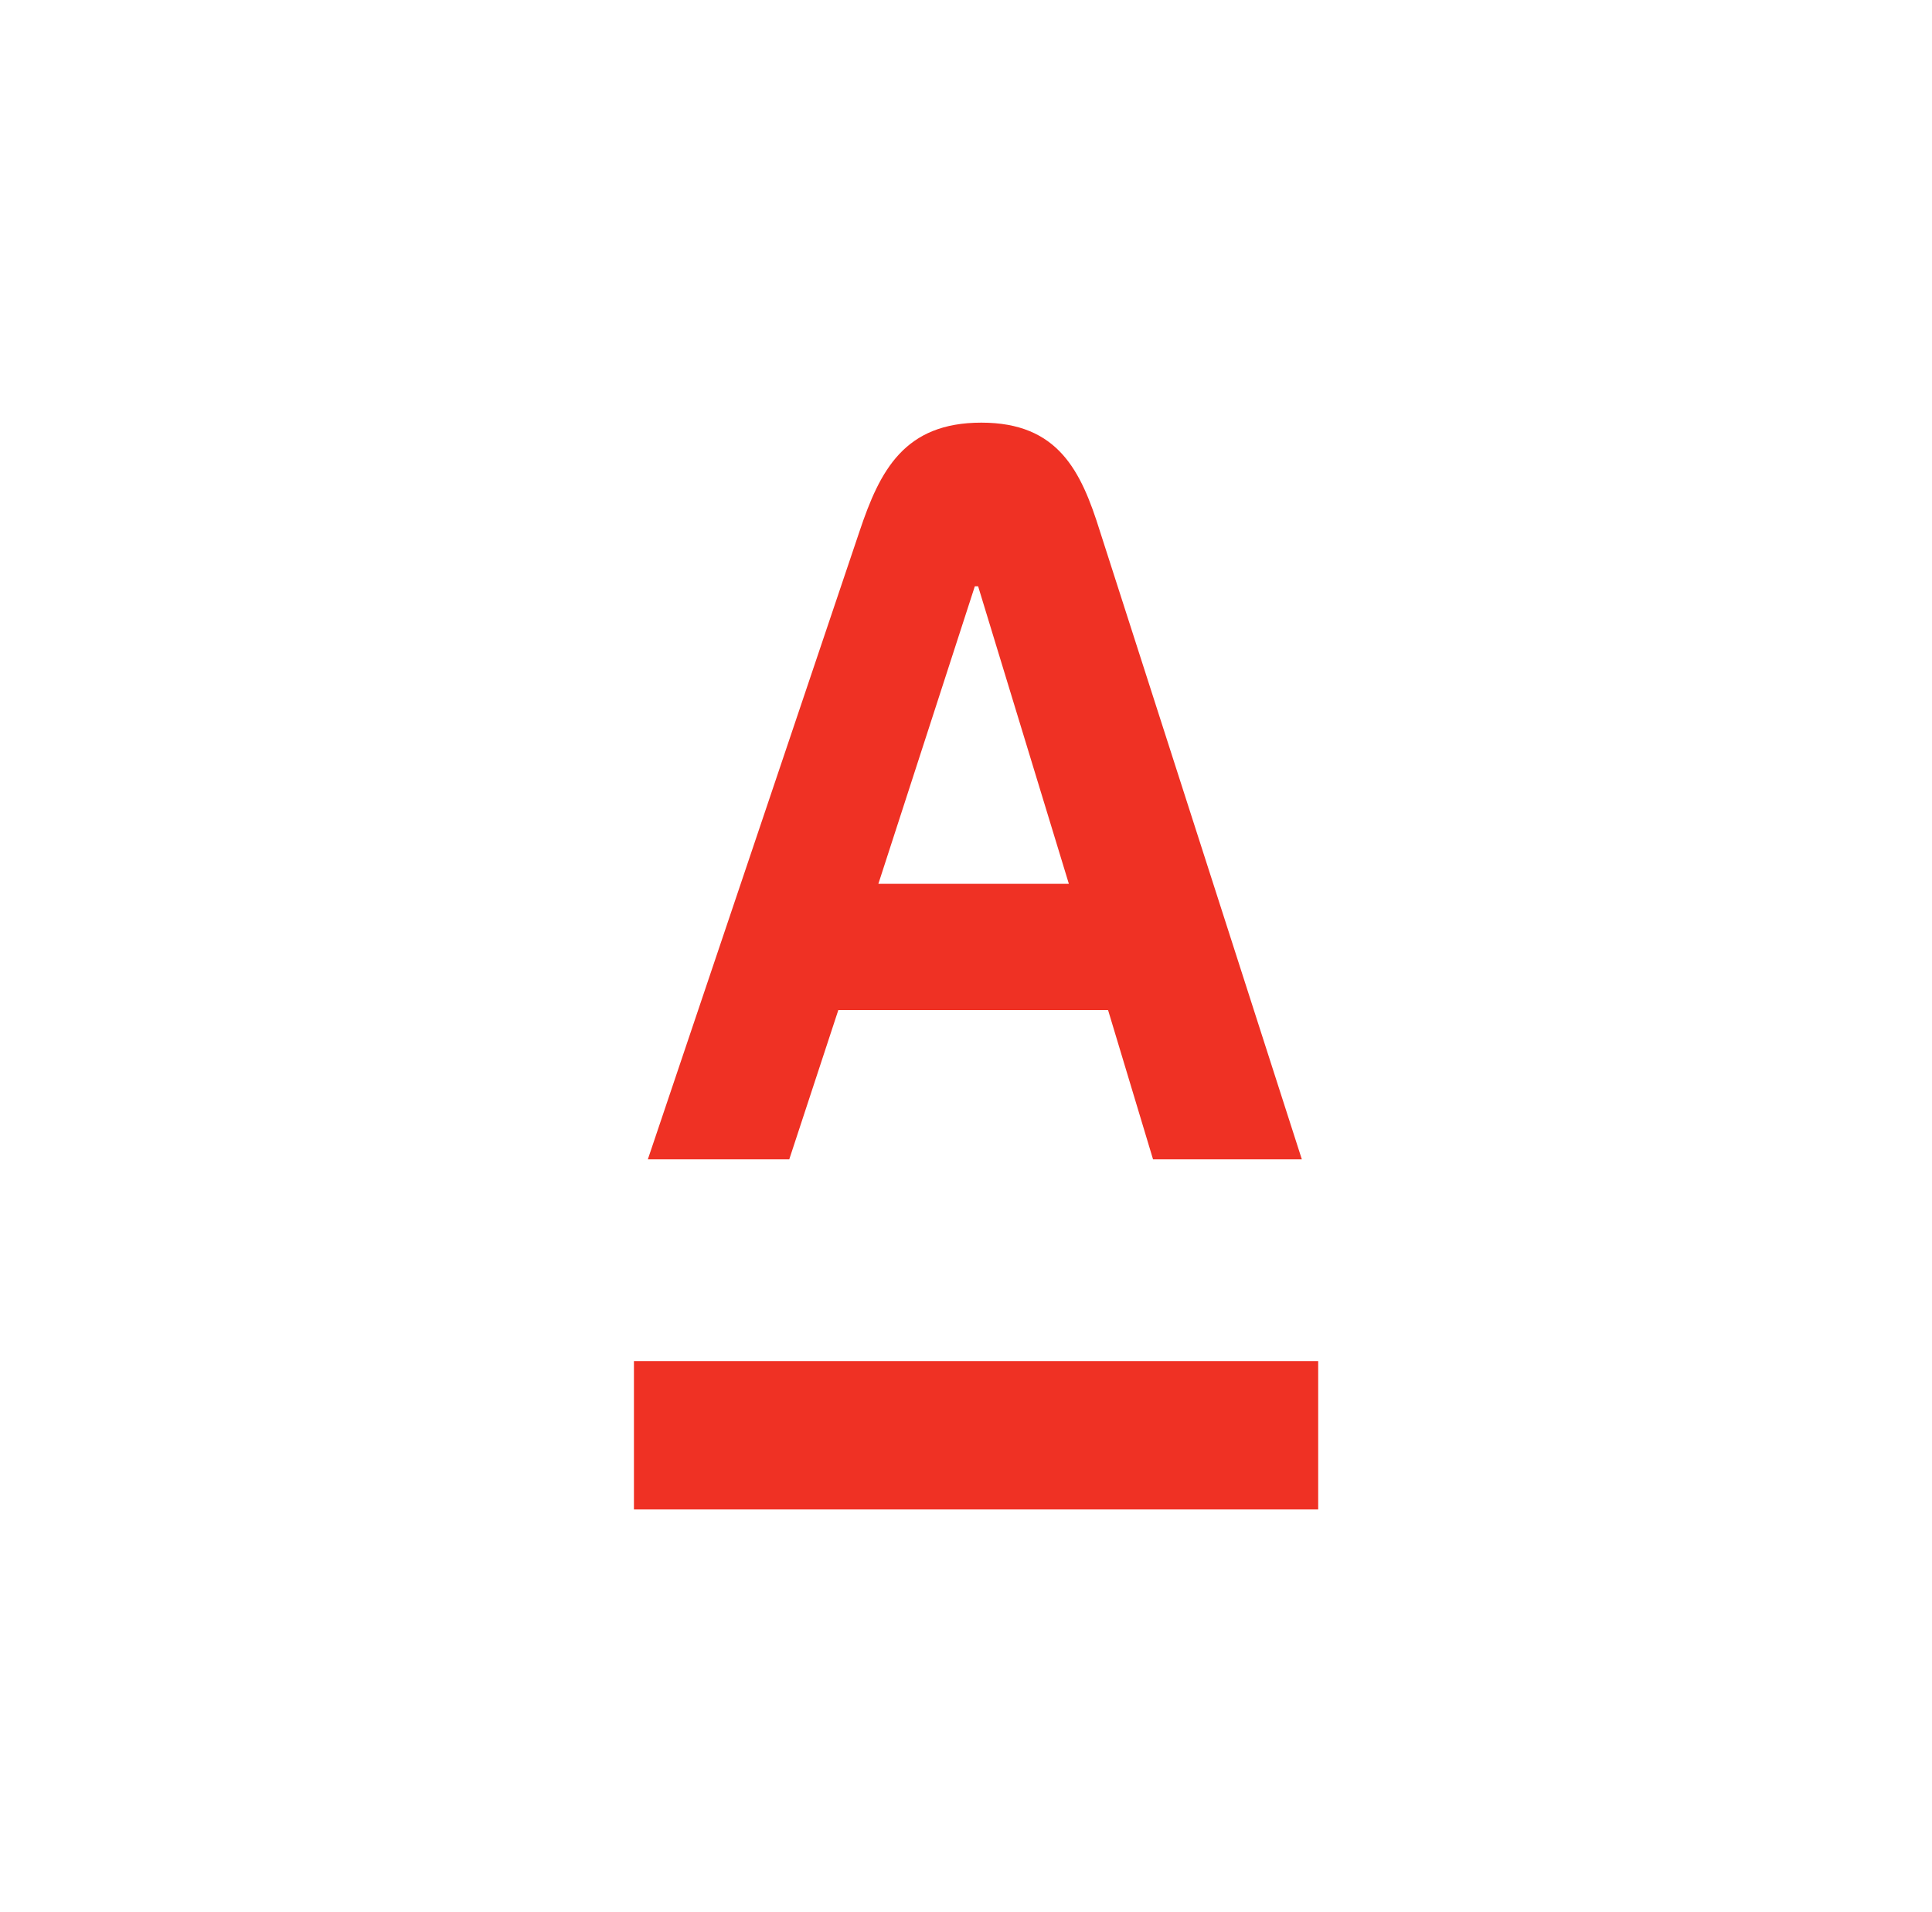
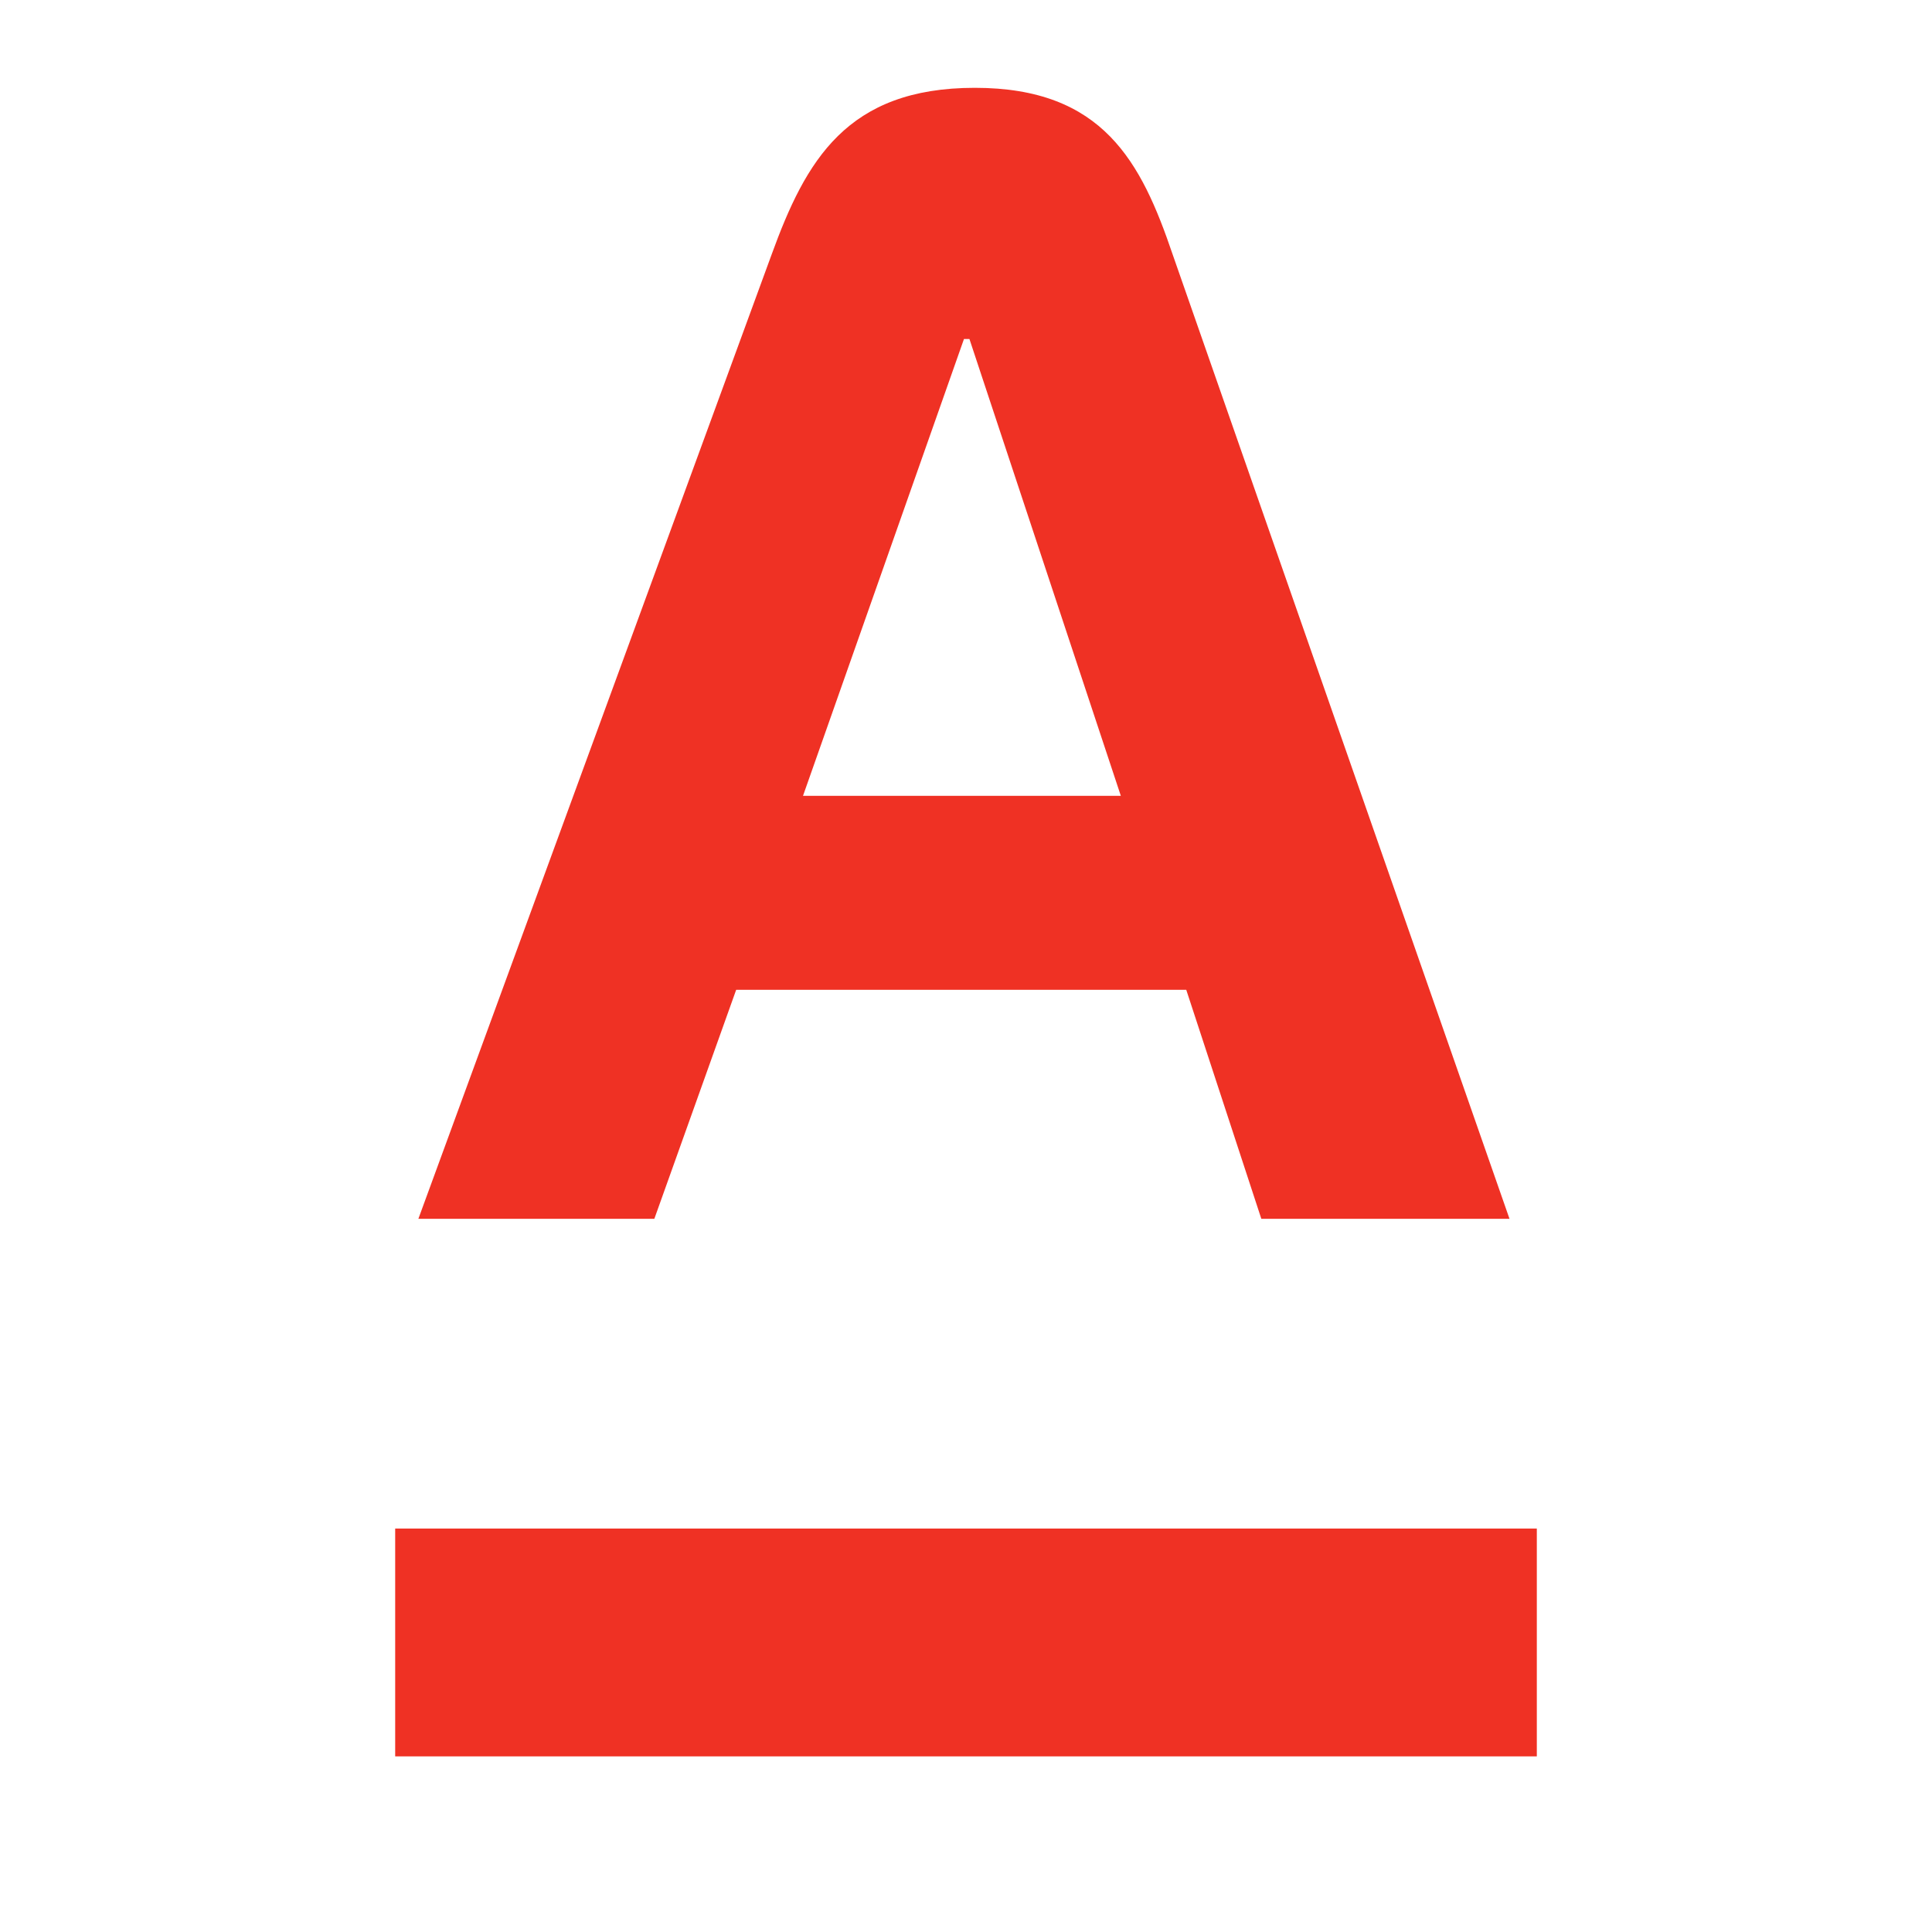
- <svg xmlns="http://www.w3.org/2000/svg" width="96" height="95" viewBox="0 0 96 95" fill="none">
-   <path fill-rule="evenodd" clip-rule="evenodd" d="M31.5 75V67.629H65.5V75H31.5ZM43.646 43.914H53.111L48.602 29.13H48.439L43.646 43.914ZM54.654 26.392L64.688 57.604H57.294L55.06 50.19H41.655L39.218 57.604H32.191L42.712 26.392C43.727 23.359 44.946 21 48.764 21C52.582 21 53.72 23.401 54.654 26.392Z" fill="#EF3124" />
+ <svg xmlns="http://www.w3.org/2000/svg" width="22" height="22" viewBox="0 0 22 22" fill="none">
+   <g id="ÐÐ°Ð·Ð²Ð°Ð½Ð¸Ðµ">
+     <path id="Vector" fill-rule="evenodd" clip-rule="evenodd" d="M4.5 20V17.406H17.5V20H4.5ZM9.144 9.062H12.763L11.039 3.86H10.977L9.144 9.062ZM13.353 2.897L17.189 13.879H14.363L13.508 11.271H8.383L7.451 13.879H4.764L8.787 2.897C9.175 1.83 9.641 1 11.101 1C12.561 1 12.996 1.845 13.353 2.897Z" fill="#EF3124" />
+   </g>
</svg>
